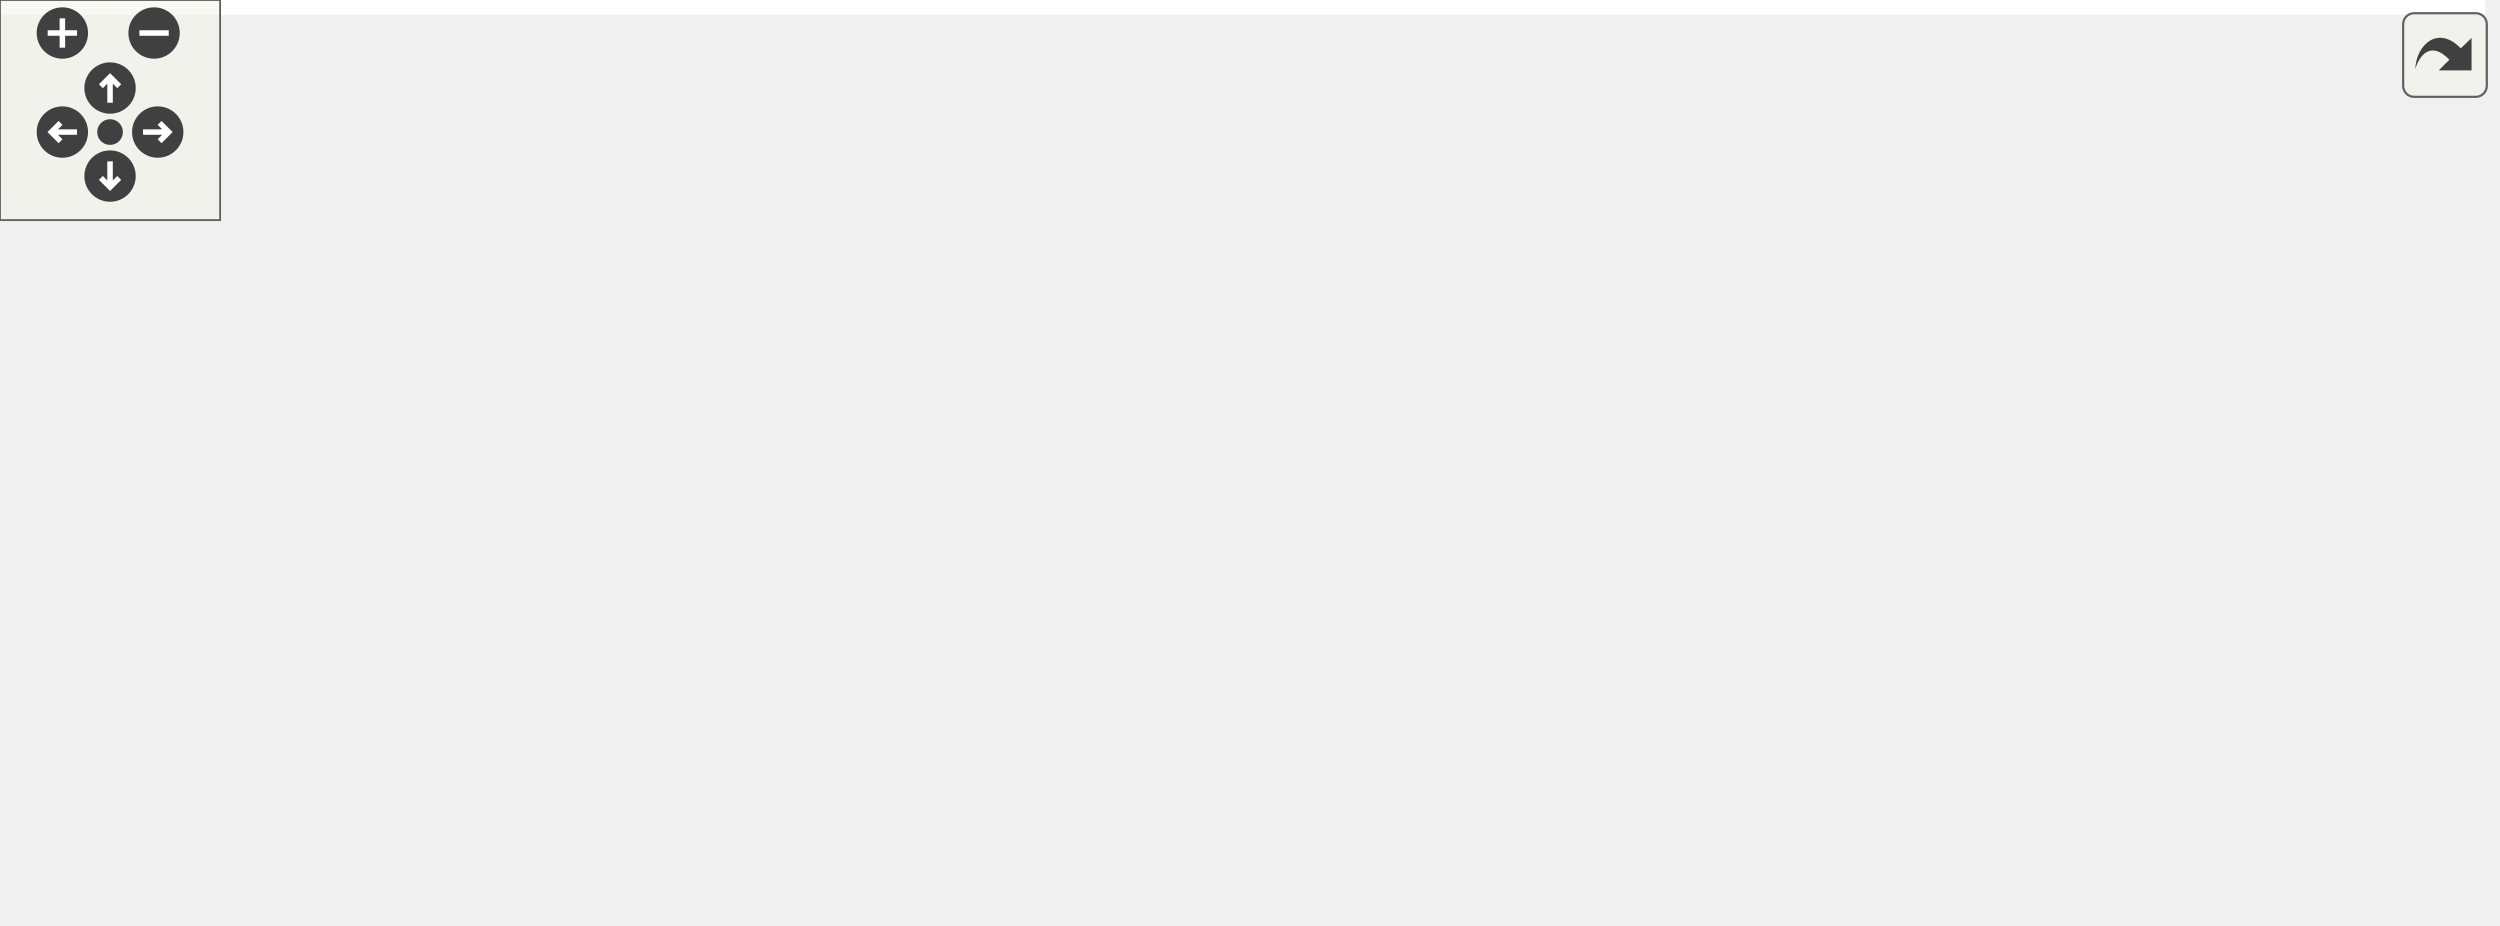
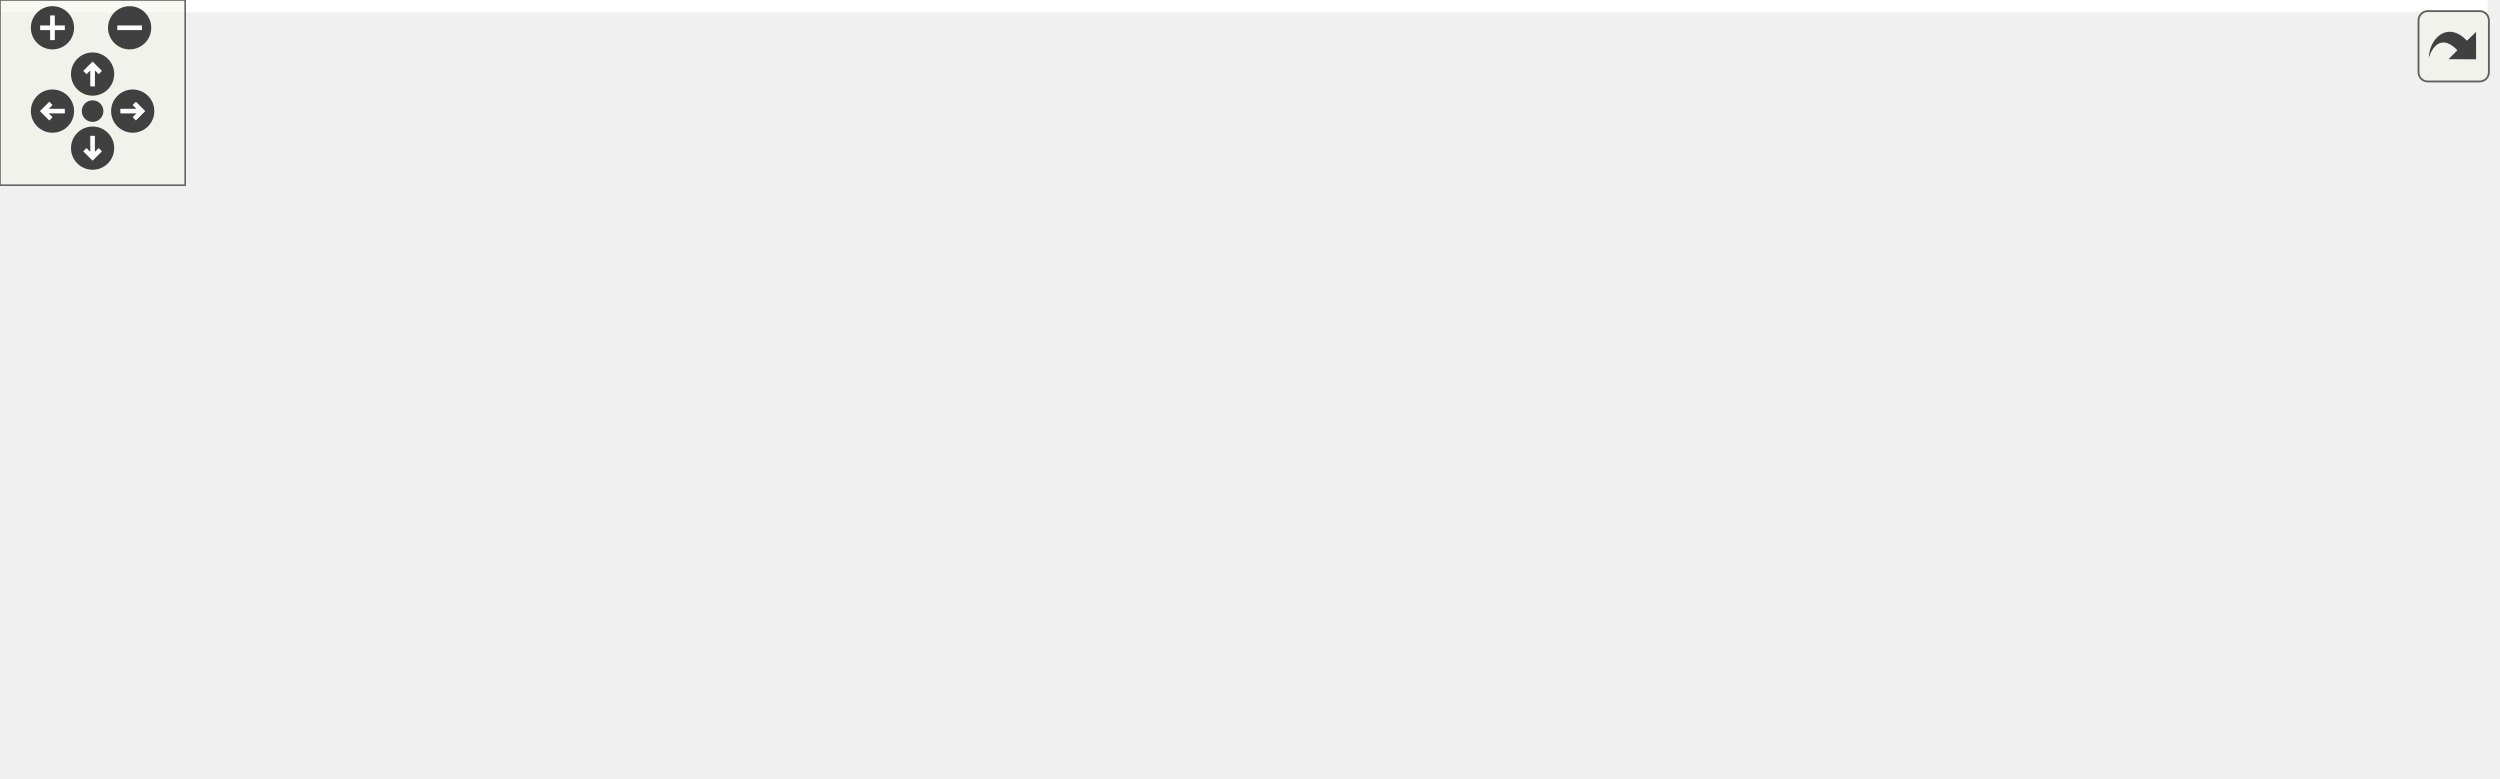
<svg xmlns="http://www.w3.org/2000/svg" xmlns:xlink="http://www.w3.org/1999/xlink" id="main" version="1.1" xml:space="preserve">
  <style type="text/css">
.edge:hover path { stroke: red; }
.edge:hover polygon { stroke: red; fill: red; }
</style>
  <defs>
    <circle id="rim" cx="0" cy="0" r="7" />
    <circle id="rim2" cx="0" cy="0" r="3.5" />
    <g id="zoomPlus">
      <use xlink:href="#rim" fill="#404040">
        <set attributeName="fill" to="#808080" begin="zoomplus.mouseover" end="zoomplus.mouseout" />
      </use>
      <path d="M-4,0h8M0,-4v8" fill="none" stroke="white" stroke-width="1.5" pointer-events="none" />
    </g>
    <g id="zoomMin">
      <use xlink:href="#rim" fill="#404040">
        <set attributeName="fill" to="#808080" begin="zoomminus.mouseover" end="zoomminus.mouseout" />
      </use>
      <path d="M-4,0h8" fill="none" stroke="white" stroke-width="1.5" pointer-events="none" />
    </g>
    <g id="dirArrow">
      <path fill="none" stroke="white" stroke-width="1.5" d="M0,-3.0v7 M-2.5,-0.5L0,-3.0L2.5,-0.5" />
    </g>
    <g id="resetDef">
      <use xlink:href="#rim2" fill="#404040">
        <set attributeName="fill" to="#808080" begin="reset.mouseover" end="reset.mouseout" />
      </use>
    </g>
  </defs>
  <svg id="graph" class="graph">
    <g id="viewport">
-       <polygon fill="white" stroke="none" points="-4,4 -4,-192 677.5,-192 677.5,4 -4,4" />
+       <polygon fill="white" stroke="none" points="-4,4 -4,-192 806,-192 806,4 -4,4" />
      <g id="node1" class="node">
-         <polygon fill="#bfbfbf" stroke="black" points="298.5,-168.5 298.5,-187.5 375.5,-187.5 375.5,-168.5 298.5,-168.5" />
-         <text text-anchor="middle" x="337" y="-175.5" font-family="Helvetica,sans-Serif" font-size="10.00">src/receptor.h</text>
+         <polygon fill="#bfbfbf" stroke="black" points="263,-168.5 263,-187.5 340,-187.5 340,-168.5 263,-168.5" />
+         <text text-anchor="middle" x="301.5" y="-175.5" font-family="Helvetica,sans-Serif" font-size="10.00">src/receptor.h</text>
      </g>
      <g id="node2" class="node">
        <g id="a_node2">
          <a xlink:href="receptor_8c.html" target="_top" xlink:title="receptor implementation ">
-             <polygon fill="white" stroke="black" points="14.5,-112.5 14.5,-131.5 91.5,-131.5 91.5,-112.5 14.5,-112.5" />
-             <text text-anchor="middle" x="53" y="-119.5" font-family="Helvetica,sans-Serif" font-size="10.00">src/receptor.c</text>
+             <polygon fill="white" stroke="black" points="0,-112.5 0,-131.5 77,-131.5 77,-112.5 0,-112.5" />
+             <text text-anchor="middle" x="38.5" y="-119.5" font-family="Helvetica,sans-Serif" font-size="10.00">src/receptor.c</text>
          </a>
        </g>
      </g>
      <g id="edge1" class="edge">
-         <path fill="none" stroke="midnightblue" d="M288.423,-167.764C232.734,-157.175 142.583,-140.033 91.513,-130.323" />
-         <polygon fill="midnightblue" stroke="midnightblue" points="287.925,-171.231 298.403,-169.661 289.233,-164.355 287.925,-171.231" />
+         <path fill="none" stroke="midnightblue" d="M252.913,-167.024C202.22,-156.615 123.759,-140.506 77.127,-130.931" />
+         <polygon fill="midnightblue" stroke="midnightblue" points="252.476,-170.507 262.976,-169.09 253.884,-163.65 252.476,-170.507" />
      </g>
      <g id="node3" class="node">
        <g id="a_node3">
+           <a xlink:href="tree_8c.html" target="_top" xlink:title="semantic tree pointer implementation ">
+             <polygon fill="white" stroke="black" points="95.5,-112.5 95.5,-131.5 153.5,-131.5 153.5,-112.5 95.5,-112.5" />
+             <text text-anchor="middle" x="124.5" y="-119.5" font-family="Helvetica,sans-Serif" font-size="10.00">src/tree.c</text>
+           </a>
+         </g>
+       </g>
+       <g id="edge2" class="edge">
+         <path fill="none" stroke="midnightblue" d="M263.597,-165.436C230.225,-155.255 182.399,-140.664 152.415,-131.516" />
+         <polygon fill="midnightblue" stroke="midnightblue" points="262.868,-168.873 273.454,-168.444 264.91,-162.178 262.868,-168.873" />
+       </g>
+       <g id="node4" class="node">
+         <g id="a_node4">
          <a xlink:href="vmhost_8h.html" target="_top" xlink:title="vmhost implementation header file ">
-             <polygon fill="white" stroke="black" points="110,-112.5 110,-131.5 184,-131.5 184,-112.5 110,-112.5" />
-             <text text-anchor="middle" x="147" y="-119.5" font-family="Helvetica,sans-Serif" font-size="10.00">src/vmhost.h</text>
-           </a>
-         </g>
-       </g>
-       <g id="edge2" class="edge">
-         <path fill="none" stroke="midnightblue" d="M297.236,-165.699C261.377,-155.507 209.429,-140.743 176.965,-131.516" />
-         <polygon fill="midnightblue" stroke="midnightblue" points="296.318,-169.076 306.894,-168.444 298.232,-162.343 296.318,-169.076" />
+             <polygon fill="white" stroke="black" points="414.5,-112.5 414.5,-131.5 488.5,-131.5 488.5,-112.5 414.5,-112.5" />
+             <text text-anchor="middle" x="451.5" y="-119.5" font-family="Helvetica,sans-Serif" font-size="10.00">src/vmhost.h</text>
+           </a>
+         </g>
+       </g>
+       <g id="edge3" class="edge">
+         <path fill="none" stroke="midnightblue" d="M334.725,-165.039C362.948,-154.879 402.762,-140.546 427.843,-131.516" />
+         <polygon fill="midnightblue" stroke="midnightblue" points="333.491,-161.763 325.268,-168.444 335.862,-168.349 333.491,-161.763" />
+       </g>
+       <g id="node8" class="node">
+         <g id="a_node8">
+           <a xlink:href="tree__spec_8h.html" target="_top" xlink:title="spec/tree_spec.h">
+             <polygon fill="white" stroke="black" points="169.5,-56.5 169.5,-75.5 261.5,-75.5 261.5,-56.5 169.5,-56.5" />
+             <text text-anchor="middle" x="215.5" y="-63.5" font-family="Helvetica,sans-Serif" font-size="10.00">spec/tree_spec.h</text>
+           </a>
+         </g>
+       </g>
+       <g id="edge7" class="edge">
+         <path fill="none" stroke="midnightblue" d="M275.975,-163.301C263.53,-155.53 249.194,-144.796 239.5,-132 226.279,-114.549 219.727,-89.058 217.043,-75.779" />
+         <polygon fill="midnightblue" stroke="midnightblue" points="274.224,-166.331 284.61,-168.423 277.795,-160.311 274.224,-166.331" />
+       </g>
+       <g id="node9" class="node">
+         <g id="a_node9">
+           <a xlink:href="http__example_8h.html" target="_top" xlink:title="spec/http_example.h">
+             <polygon fill="white" stroke="black" points="248,-112.5 248,-131.5 355,-131.5 355,-112.5 248,-112.5" />
+             <text text-anchor="middle" x="301.5" y="-119.5" font-family="Helvetica,sans-Serif" font-size="10.00">spec/http_example.h</text>
+           </a>
+         </g>
+       </g>
+       <g id="edge9" class="edge">
+         <path fill="none" stroke="midnightblue" d="M301.5,-157.805C301.5,-148.91 301.5,-138.78 301.5,-131.751" />
+         <polygon fill="midnightblue" stroke="midnightblue" points="298,-158.083 301.5,-168.083 305,-158.083 298,-158.083" />
+       </g>
+       <g id="node10" class="node">
+         <g id="a_node10">
+           <a xlink:href="mtree__spec_8h.html" target="_top" xlink:title="spec/mtree_spec.h">
+             <polygon fill="white" stroke="black" points="279.5,-56.5 279.5,-75.5 379.5,-75.5 379.5,-56.5 279.5,-56.5" />
+             <text text-anchor="middle" x="329.5" y="-63.5" font-family="Helvetica,sans-Serif" font-size="10.00">spec/mtree_spec.h</text>
+           </a>
+         </g>
+       </g>
+       <g id="edge16" class="edge">
+         <path fill="none" stroke="midnightblue" d="M331.322,-163.606C343.979,-156.234 357.423,-145.753 364.5,-132 374.939,-111.715 353.94,-88.214 340.175,-75.776" />
+         <polygon fill="midnightblue" stroke="midnightblue" points="329.501,-160.611 322.347,-168.427 332.813,-166.778 329.501,-160.611" />
+       </g>
+       <g id="node11" class="node">
+         <g id="a_node11">
+           <a xlink:href="receptor__spec_8h.html" target="_top" xlink:title="spec/receptor_spec.h">
+             <polygon fill="white" stroke="black" points="41.5,-56.5 41.5,-75.5 151.5,-75.5 151.5,-56.5 41.5,-56.5" />
+             <text text-anchor="middle" x="96.5" y="-63.5" font-family="Helvetica,sans-Serif" font-size="10.00">spec/receptor_spec.h</text>
+           </a>
+         </g>
+       </g>
+       <g id="edge19" class="edge">
+         <path fill="none" stroke="midnightblue" d="M276.51,-163.591C233.832,-140.691 148.068,-94.671 112.511,-75.591" />
+         <polygon fill="midnightblue" stroke="midnightblue" points="274.947,-166.724 285.414,-168.368 278.257,-160.556 274.947,-166.724" />
+       </g>
+       <g id="node12" class="node">
+         <g id="a_node12">
+           <a xlink:href="semtrex__spec_8h.html" target="_top" xlink:title="spec/semtrex_spec.h">
+             <polygon fill="white" stroke="black" points="615.5,-56.5 615.5,-75.5 725.5,-75.5 725.5,-56.5 615.5,-56.5" />
+             <text text-anchor="middle" x="670.5" y="-63.5" font-family="Helvetica,sans-Serif" font-size="10.00">spec/semtrex_spec.h</text>
+           </a>
+         </g>
+       </g>
+       <g id="edge17" class="edge">
+         <path fill="none" stroke="midnightblue" d="M350.214,-167.704C390.162,-159.632 447.988,-146.912 497.5,-132 553.874,-115.021 618.318,-88.986 650.297,-75.602" />
+         <polygon fill="midnightblue" stroke="midnightblue" points="349.325,-164.313 340.206,-169.705 350.698,-171.177 349.325,-164.313" />
+       </g>
+       <g id="node13" class="node">
+         <g id="a_node13">
+           <a xlink:href="scape__spec_8h.html" target="_top" xlink:title="spec/scape_spec.h">
+             <polygon fill="white" stroke="black" points="701,-112.5 701,-131.5 802,-131.5 802,-112.5 701,-112.5" />
+             <text text-anchor="middle" x="751.5" y="-119.5" font-family="Helvetica,sans-Serif" font-size="10.00">spec/scape_spec.h</text>
+           </a>
+         </g>
+       </g>
+       <g id="edge20" class="edge">
+         <path fill="none" stroke="midnightblue" d="M350.265,-171.148C436.162,-160.841 613.585,-139.55 700.821,-129.082" />
+         <polygon fill="midnightblue" stroke="midnightblue" points="349.768,-167.683 340.256,-172.349 350.602,-174.633 349.768,-167.683" />
+       </g>
+       <g id="node5" class="node">
+         <g id="a_node5">
+           <a xlink:href="vmhost_8c.html" target="_top" xlink:title="virtual machine host receptor implementation ">
+             <polygon fill="white" stroke="black" points="523.5,-56.5 523.5,-75.5 597.5,-75.5 597.5,-56.5 523.5,-56.5" />
+             <text text-anchor="middle" x="560.5" y="-63.5" font-family="Helvetica,sans-Serif" font-size="10.00">src/vmhost.c</text>
+           </a>
+         </g>
+       </g>
+       <g id="edge4" class="edge">
+         <path fill="none" stroke="midnightblue" d="M478.019,-107.862C498.23,-97.849 525.487,-84.346 543.031,-75.654" />
+         <polygon fill="midnightblue" stroke="midnightblue" points="476.42,-104.748 469.013,-112.324 479.527,-111.021 476.42,-104.748" />
+       </g>
+       <g id="node6" class="node">
+         <g id="a_node6">
+           <a xlink:href="vmhost__spec_8h.html" target="_top" xlink:title="spec/vmhost_spec.h">
+             <polygon fill="white" stroke="black" points="398,-56.5 398,-75.5 505,-75.5 505,-56.5 398,-56.5" />
+             <text text-anchor="middle" x="451.5" y="-63.5" font-family="Helvetica,sans-Serif" font-size="10.00">spec/vmhost_spec.h</text>
+           </a>
+         </g>
+       </g>
+       <g id="edge5" class="edge">
+         <path fill="none" stroke="midnightblue" d="M451.5,-101.805C451.5,-92.91 451.5,-82.78 451.5,-75.751" />
+         <polygon fill="midnightblue" stroke="midnightblue" points="448,-102.083 451.5,-112.083 455,-102.083 448,-102.083" />
      </g>
      <g id="node7" class="node">
        <g id="a_node7">
-           <a xlink:href="tree__spec_8h.html" target="_top" xlink:title="spec/tree_spec.h">
-             <polygon fill="white" stroke="black" points="218,-56.5 218,-75.5 310,-75.5 310,-56.5 218,-56.5" />
-             <text text-anchor="middle" x="264" y="-63.5" font-family="Helvetica,sans-Serif" font-size="10.00">spec/tree_spec.h</text>
+           <a xlink:href="ceptr__specs_8c.html" target="_top" xlink:title="implements a main() entry point for running all the tests ">
+             <polygon fill="white" stroke="black" points="339.5,-0.5 339.5,-19.5 441.5,-19.5 441.5,-0.5 339.5,-0.5" />
+             <text text-anchor="middle" x="390.5" y="-7.5" font-family="Helvetica,sans-Serif" font-size="10.00">spec/ceptr_specs.c</text>
          </a>
        </g>
      </g>
      <g id="edge6" class="edge">
-         <path fill="none" stroke="midnightblue" d="M288.544,-168.334C267.766,-161.958 245.448,-150.95 233,-132 220.644,-113.191 240.99,-88.697 254.159,-75.812" />
-         <polygon fill="midnightblue" stroke="midnightblue" points="287.683,-171.728 298.255,-171.028 289.555,-164.982 287.683,-171.728" />
-       </g>
-       <g id="node8" class="node">
-         <g id="a_node8">
-           <a xlink:href="http__example_8h.html" target="_top" xlink:title="spec/http_example.h">
-             <polygon fill="white" stroke="black" points="242.5,-112.5 242.5,-131.5 349.5,-131.5 349.5,-112.5 242.5,-112.5" />
-             <text text-anchor="middle" x="296" y="-119.5" font-family="Helvetica,sans-Serif" font-size="10.00">spec/http_example.h</text>
-           </a>
-         </g>
+         <path fill="none" stroke="midnightblue" d="M434.033,-49.537C423.156,-39.909 409.556,-27.869 400.479,-19.834" />
+         <polygon fill="midnightblue" stroke="midnightblue" points="431.892,-52.316 441.699,-56.324 436.532,-47.075 431.892,-52.316" />
      </g>
      <g id="edge8" class="edge">
-         <path fill="none" stroke="midnightblue" d="M323.983,-159.855C316.883,-150.505 308.396,-139.327 302.644,-131.751" />
-         <polygon fill="midnightblue" stroke="midnightblue" points="321.395,-162.235 330.23,-168.083 326.97,-158.002 321.395,-162.235" />
-       </g>
-       <g id="node9" class="node">
-         <g id="a_node9">
-           <a xlink:href="mtree__spec_8h.html" target="_top" xlink:title="spec/mtree_spec.h">
-             <polygon fill="white" stroke="black" points="328,-56.5 328,-75.5 428,-75.5 428,-56.5 328,-56.5" />
-             <text text-anchor="middle" x="378" y="-63.5" font-family="Helvetica,sans-Serif" font-size="10.00">spec/mtree_spec.h</text>
-           </a>
-         </g>
+         <path fill="none" stroke="midnightblue" d="M252.975,-53.436C285.97,-43.255 333.256,-28.664 362.9,-19.516" />
+         <polygon fill="midnightblue" stroke="midnightblue" points="251.753,-50.151 243.229,-56.444 253.817,-56.839 251.753,-50.151" />
      </g>
      <g id="edge15" class="edge">
-         <path fill="none" stroke="midnightblue" d="M346.113,-158.965C350.037,-150.838 354.515,-141.051 358,-132 365.637,-112.167 372.422,-88.089 375.778,-75.541" />
-         <polygon fill="midnightblue" stroke="midnightblue" points="342.845,-157.677 341.553,-168.192 349.121,-160.777 342.845,-157.677" />
-       </g>
-       <g id="node10" class="node">
-         <g id="a_node10">
-           <a xlink:href="receptor__spec_8h.html" target="_top" xlink:title="spec/receptor_spec.h">
-             <polygon fill="white" stroke="black" points="446,-56.5 446,-75.5 556,-75.5 556,-56.5 446,-56.5" />
-             <text text-anchor="middle" x="501" y="-63.5" font-family="Helvetica,sans-Serif" font-size="10.00">spec/receptor_spec.h</text>
-           </a>
-         </g>
+         <path fill="none" stroke="midnightblue" d="M334.725,-109.039C362.948,-98.879 402.762,-84.546 427.843,-75.516" />
+         <polygon fill="midnightblue" stroke="midnightblue" points="333.491,-105.763 325.268,-112.444 335.862,-112.349 333.491,-105.763" />
+       </g>
+       <g id="edge10" class="edge">
+         <path fill="none" stroke="midnightblue" d="M279.045,-106.901C263.276,-96.999 242.686,-84.07 229.283,-75.654" />
+         <polygon fill="midnightblue" stroke="midnightblue" points="277.352,-109.97 287.683,-112.324 281.075,-104.042 277.352,-109.97" />
+       </g>
+       <g id="edge11" class="edge">
+         <path fill="none" stroke="midnightblue" d="M310.842,-102.983C315.595,-93.817 321.156,-83.092 324.962,-75.751" />
+         <polygon fill="midnightblue" stroke="midnightblue" points="307.62,-101.594 306.124,-112.083 313.834,-104.817 307.62,-101.594" />
+       </g>
+       <g id="edge13" class="edge">
+         <path fill="none" stroke="midnightblue" d="M259.092,-109.829C220.386,-99.633 164.007,-84.782 128.831,-75.516" />
+         <polygon fill="midnightblue" stroke="midnightblue" points="258.455,-113.281 269.017,-112.444 260.239,-106.512 258.455,-113.281" />
+       </g>
+       <g id="edge12" class="edge">
+         <path fill="none" stroke="midnightblue" d="M346.967,-49.537C357.844,-39.909 371.444,-27.869 380.521,-19.834" />
+         <polygon fill="midnightblue" stroke="midnightblue" points="344.468,-47.075 339.301,-56.324 349.108,-52.316 344.468,-47.075" />
+       </g>
+       <g id="edge14" class="edge">
+         <path fill="none" stroke="midnightblue" d="M153.118,-54.601C208.681,-44.395 292.397,-29.019 344.133,-19.516" />
+         <polygon fill="midnightblue" stroke="midnightblue" points="152.288,-51.194 143.085,-56.444 153.553,-58.079 152.288,-51.194" />
      </g>
      <g id="edge18" class="edge">
-         <path fill="none" stroke="midnightblue" d="M358.299,-162.714C392.857,-139.535 460.104,-94.43 488.191,-75.591" />
-         <polygon fill="midnightblue" stroke="midnightblue" points="356.224,-159.891 349.869,-168.368 360.123,-165.705 356.224,-159.891" />
-       </g>
-       <g id="node11" class="node">
-         <g id="a_node11">
-           <a xlink:href="semtrex__spec_8h.html" target="_top" xlink:title="spec/semtrex_spec.h">
-             <polygon fill="white" stroke="black" points="444,-112.5 444,-131.5 554,-131.5 554,-112.5 444,-112.5" />
-             <text text-anchor="middle" x="499" y="-119.5" font-family="Helvetica,sans-Serif" font-size="10.00">spec/semtrex_spec.h</text>
-           </a>
-         </g>
-       </g>
-       <g id="edge16" class="edge">
-         <path fill="none" stroke="midnightblue" d="M372.484,-165.172C402.988,-155.004 446.245,-140.585 473.451,-131.516" />
-         <polygon fill="midnightblue" stroke="midnightblue" points="371.049,-161.961 362.669,-168.444 373.263,-168.602 371.049,-161.961" />
-       </g>
-       <g id="node12" class="node">
-         <g id="a_node12">
-           <a xlink:href="scape__spec_8h.html" target="_top" xlink:title="spec/scape_spec.h">
-             <polygon fill="white" stroke="black" points="572.5,-112.5 572.5,-131.5 673.5,-131.5 673.5,-112.5 572.5,-112.5" />
-             <text text-anchor="middle" x="623" y="-119.5" font-family="Helvetica,sans-Serif" font-size="10.00">spec/scape_spec.h</text>
-           </a>
-         </g>
-       </g>
-       <g id="edge19" class="edge">
-         <path fill="none" stroke="midnightblue" d="M385.534,-167.836C439.225,-157.699 525.065,-141.491 577.505,-131.59" />
-         <polygon fill="midnightblue" stroke="midnightblue" points="384.748,-164.423 375.571,-169.717 386.047,-171.301 384.748,-164.423" />
-       </g>
-       <g id="node4" class="node">
-         <g id="a_node4">
-           <a xlink:href="vmhost_8c.html" target="_top" xlink:title="virtual machine host receptor implementation ">
-             <polygon fill="white" stroke="black" points="0,-56.5 0,-75.5 74,-75.5 74,-56.5 0,-56.5" />
-             <text text-anchor="middle" x="37" y="-63.5" font-family="Helvetica,sans-Serif" font-size="10.00">src/vmhost.c</text>
-           </a>
-         </g>
-       </g>
-       <g id="edge3" class="edge">
-         <path fill="none" stroke="midnightblue" d="M120.238,-107.862C99.841,-97.849 72.334,-84.346 54.63,-75.654" />
-         <polygon fill="midnightblue" stroke="midnightblue" points="118.808,-111.059 129.327,-112.324 121.892,-104.775 118.808,-111.059" />
-       </g>
-       <g id="node5" class="node">
-         <g id="a_node5">
-           <a xlink:href="vmhost__spec_8h.html" target="_top" xlink:title="spec/vmhost_spec.h">
-             <polygon fill="white" stroke="black" points="92.5,-56.5 92.5,-75.5 199.5,-75.5 199.5,-56.5 92.5,-56.5" />
-             <text text-anchor="middle" x="146" y="-63.5" font-family="Helvetica,sans-Serif" font-size="10.00">spec/vmhost_spec.h</text>
-           </a>
-         </g>
-       </g>
-       <g id="edge4" class="edge">
-         <path fill="none" stroke="midnightblue" d="M146.645,-101.805C146.48,-92.91 146.292,-82.78 146.162,-75.751" />
-         <polygon fill="midnightblue" stroke="midnightblue" points="143.15,-102.15 146.835,-112.083 150.149,-102.02 143.15,-102.15" />
-       </g>
-       <g id="node6" class="node">
-         <g id="a_node6">
-           <a xlink:href="ceptr__specs_8c.html" target="_top" xlink:title="implements a main() entry point for running all the tests ">
-             <polygon fill="white" stroke="black" points="388,-0.5 388,-19.5 490,-19.5 490,-0.5 388,-0.5" />
-             <text text-anchor="middle" x="439" y="-7.5" font-family="Helvetica,sans-Serif" font-size="10.00">spec/ceptr_specs.c</text>
-           </a>
-         </g>
-       </g>
-       <g id="edge5" class="edge">
-         <path fill="none" stroke="midnightblue" d="M202.426,-54.601C257.799,-44.395 341.231,-29.019 392.79,-19.516" />
-         <polygon fill="midnightblue" stroke="midnightblue" points="201.627,-51.189 192.427,-56.444 202.895,-58.073 201.627,-51.189" />
-       </g>
-       <g id="edge7" class="edge">
-         <path fill="none" stroke="midnightblue" d="M301.475,-53.436C334.47,-43.255 381.756,-28.664 411.4,-19.516" />
-         <polygon fill="midnightblue" stroke="midnightblue" points="300.253,-50.151 291.729,-56.444 302.317,-56.839 300.253,-50.151" />
-       </g>
-       <g id="edge14" class="edge">
-         <path fill="none" stroke="midnightblue" d="M262.775,-109.039C234.552,-98.879 194.738,-84.546 169.657,-75.516" />
-         <polygon fill="midnightblue" stroke="midnightblue" points="261.638,-112.349 272.232,-112.444 264.009,-105.763 261.638,-112.349" />
-       </g>
-       <g id="edge9" class="edge">
-         <path fill="none" stroke="midnightblue" d="M285.496,-103.275C280.027,-94.045 273.582,-83.17 269.186,-75.751" />
-         <polygon fill="midnightblue" stroke="midnightblue" points="282.607,-105.264 290.716,-112.083 288.629,-101.696 282.607,-105.264" />
-       </g>
-       <g id="edge10" class="edge">
-         <path fill="none" stroke="midnightblue" d="M317.833,-106.622C332.813,-96.757 352.197,-83.992 364.858,-75.654" />
-         <polygon fill="midnightblue" stroke="midnightblue" points="315.601,-103.901 309.175,-112.324 319.451,-109.747 315.601,-103.901" />
-       </g>
-       <g id="edge12" class="edge">
-         <path fill="none" stroke="midnightblue" d="M338.408,-109.829C377.114,-99.633 433.493,-84.782 468.669,-75.516" />
-         <polygon fill="midnightblue" stroke="midnightblue" points="337.261,-106.512 328.483,-112.444 339.045,-113.281 337.261,-106.512" />
-       </g>
-       <g id="edge11" class="edge">
-         <path fill="none" stroke="midnightblue" d="M395.467,-49.537C406.344,-39.909 419.944,-27.869 429.021,-19.834" />
-         <polygon fill="midnightblue" stroke="midnightblue" points="392.968,-47.075 387.801,-56.324 397.608,-52.316 392.968,-47.075" />
-       </g>
-       <g id="edge13" class="edge">
-         <path fill="none" stroke="midnightblue" d="M483.246,-49.537C472.192,-39.909 458.369,-27.869 449.143,-19.834" />
-         <polygon fill="midnightblue" stroke="midnightblue" points="481.199,-52.395 491.039,-56.324 485.797,-47.117 481.199,-52.395" />
-       </g>
-       <g id="edge17" class="edge">
-         <path fill="none" stroke="midnightblue" d="M529.058,-107.814C552.621,-95.556 579.231,-76.193 565,-56 548.074,-31.981 517.109,-20.712 490.113,-15.457" />
-         <polygon fill="midnightblue" stroke="midnightblue" points="527.363,-104.748 519.938,-112.306 530.456,-111.027 527.363,-104.748" />
-       </g>
-       <g id="edge20" class="edge">
-         <path fill="none" stroke="midnightblue" d="M615.555,-102.99C608.634,-88.355 596.984,-68.202 581,-56 554.688,-35.914 519.188,-24.664 490.266,-18.436" />
-         <polygon fill="midnightblue" stroke="midnightblue" points="612.506,-104.75 619.752,-112.479 618.908,-101.918 612.506,-104.75" />
+         <path fill="none" stroke="midnightblue" d="M616.248,-54.537C563.33,-44.332 483.829,-28.999 434.659,-19.516" />
+         <polygon fill="midnightblue" stroke="midnightblue" points="615.651,-57.986 626.133,-56.444 616.977,-51.113 615.651,-57.986" />
+       </g>
+       <g id="edge21" class="edge">
+         <path fill="none" stroke="midnightblue" d="M751.894,-102.216C751.119,-87.416 747.469,-67.433 734.5,-56 692.086,-18.61 526.856,-11.859 441.77,-10.917" />
+         <polygon fill="midnightblue" stroke="midnightblue" points="748.395,-102.345 752.032,-112.296 755.394,-102.249 748.395,-102.345" />
      </g>
    </g>
  </svg>
  <g id="navigator" transform="translate(0 0)" fill="#404254">
    <rect fill="#f2f5e9" fill-opacity="0.5" stroke="#606060" stroke-width=".5" x="0" y="0" width="60" height="60" />
    <use id="zoomplus" xlink:href="#zoomPlus" x="17" y="9" />
    <use id="zoomminus" xlink:href="#zoomMin" x="42" y="9" />
    <use id="reset" xlink:href="#resetDef" x="30" y="36" />
    <g id="arrowUp" xlink:href="#dirArrow" transform="translate(30 24)">
      <use xlink:href="#rim" fill="#404040">
        <set attributeName="fill" to="#808080" begin="arrowUp.mouseover" end="arrowUp.mouseout" />
      </use>
      <path fill="none" stroke="white" stroke-width="1.5" d="M0,-3.0v7 M-2.5,-0.5L0,-3.0L2.5,-0.5" />
    </g>
    <g id="arrowRight" xlink:href="#dirArrow" transform="rotate(90) translate(36 -43)">
      <use xlink:href="#rim" fill="#404040">
        <set attributeName="fill" to="#808080" begin="arrowRight.mouseover" end="arrowRight.mouseout" />
      </use>
      <path fill="none" stroke="white" stroke-width="1.5" d="M0,-3.0v7 M-2.5,-0.5L0,-3.0L2.5,-0.5" />
    </g>
    <g id="arrowDown" xlink:href="#dirArrow" transform="rotate(180) translate(-30 -48)">
      <use xlink:href="#rim" fill="#404040">
        <set attributeName="fill" to="#808080" begin="arrowDown.mouseover" end="arrowDown.mouseout" />
      </use>
      <path fill="none" stroke="white" stroke-width="1.5" d="M0,-3.0v7 M-2.5,-0.5L0,-3.0L2.5,-0.5" />
    </g>
    <g id="arrowLeft" xlink:href="#dirArrow" transform="rotate(270) translate(-36 17)">
      <use xlink:href="#rim" fill="#404040">
        <set attributeName="fill" to="#808080" begin="arrowLeft.mouseover" end="arrowLeft.mouseout" />
      </use>
      <path fill="none" stroke="white" stroke-width="1.5" d="M0,-3.0v7 M-2.5,-0.5L0,-3.0L2.5,-0.5" />
    </g>
  </g>
  <svg viewBox="0 0 15 15" width="100%" height="30px" preserveAspectRatio="xMaxYMin meet">
    <g id="arrow_out" transform="scale(0.3 0.3)">
      <a xlink:href="receptor_8h__dep__incl_org.svg" target="_base">
        <rect id="button" ry="5" rx="5" y="6" x="6" height="38" width="38" fill="#f2f5e9" fill-opacity="0.5" stroke="#606060" stroke-width="1.0" />
        <path id="arrow" d="M 11.5,31.437 C 11.94,20.098 22.043,11.323 32.159,21.979 L 37.069,17.246 C 37.069,17.246 37.088,32 37.088,32 L 22.16,31.978 C 22.16,31.978 26.998,27.14 26.998,27.14 C 18.529,18.264 13.292,25.23 11.5,31.437 z" style="fill:#404040;" />
      </a>
    </g>
  </svg>
</svg>
